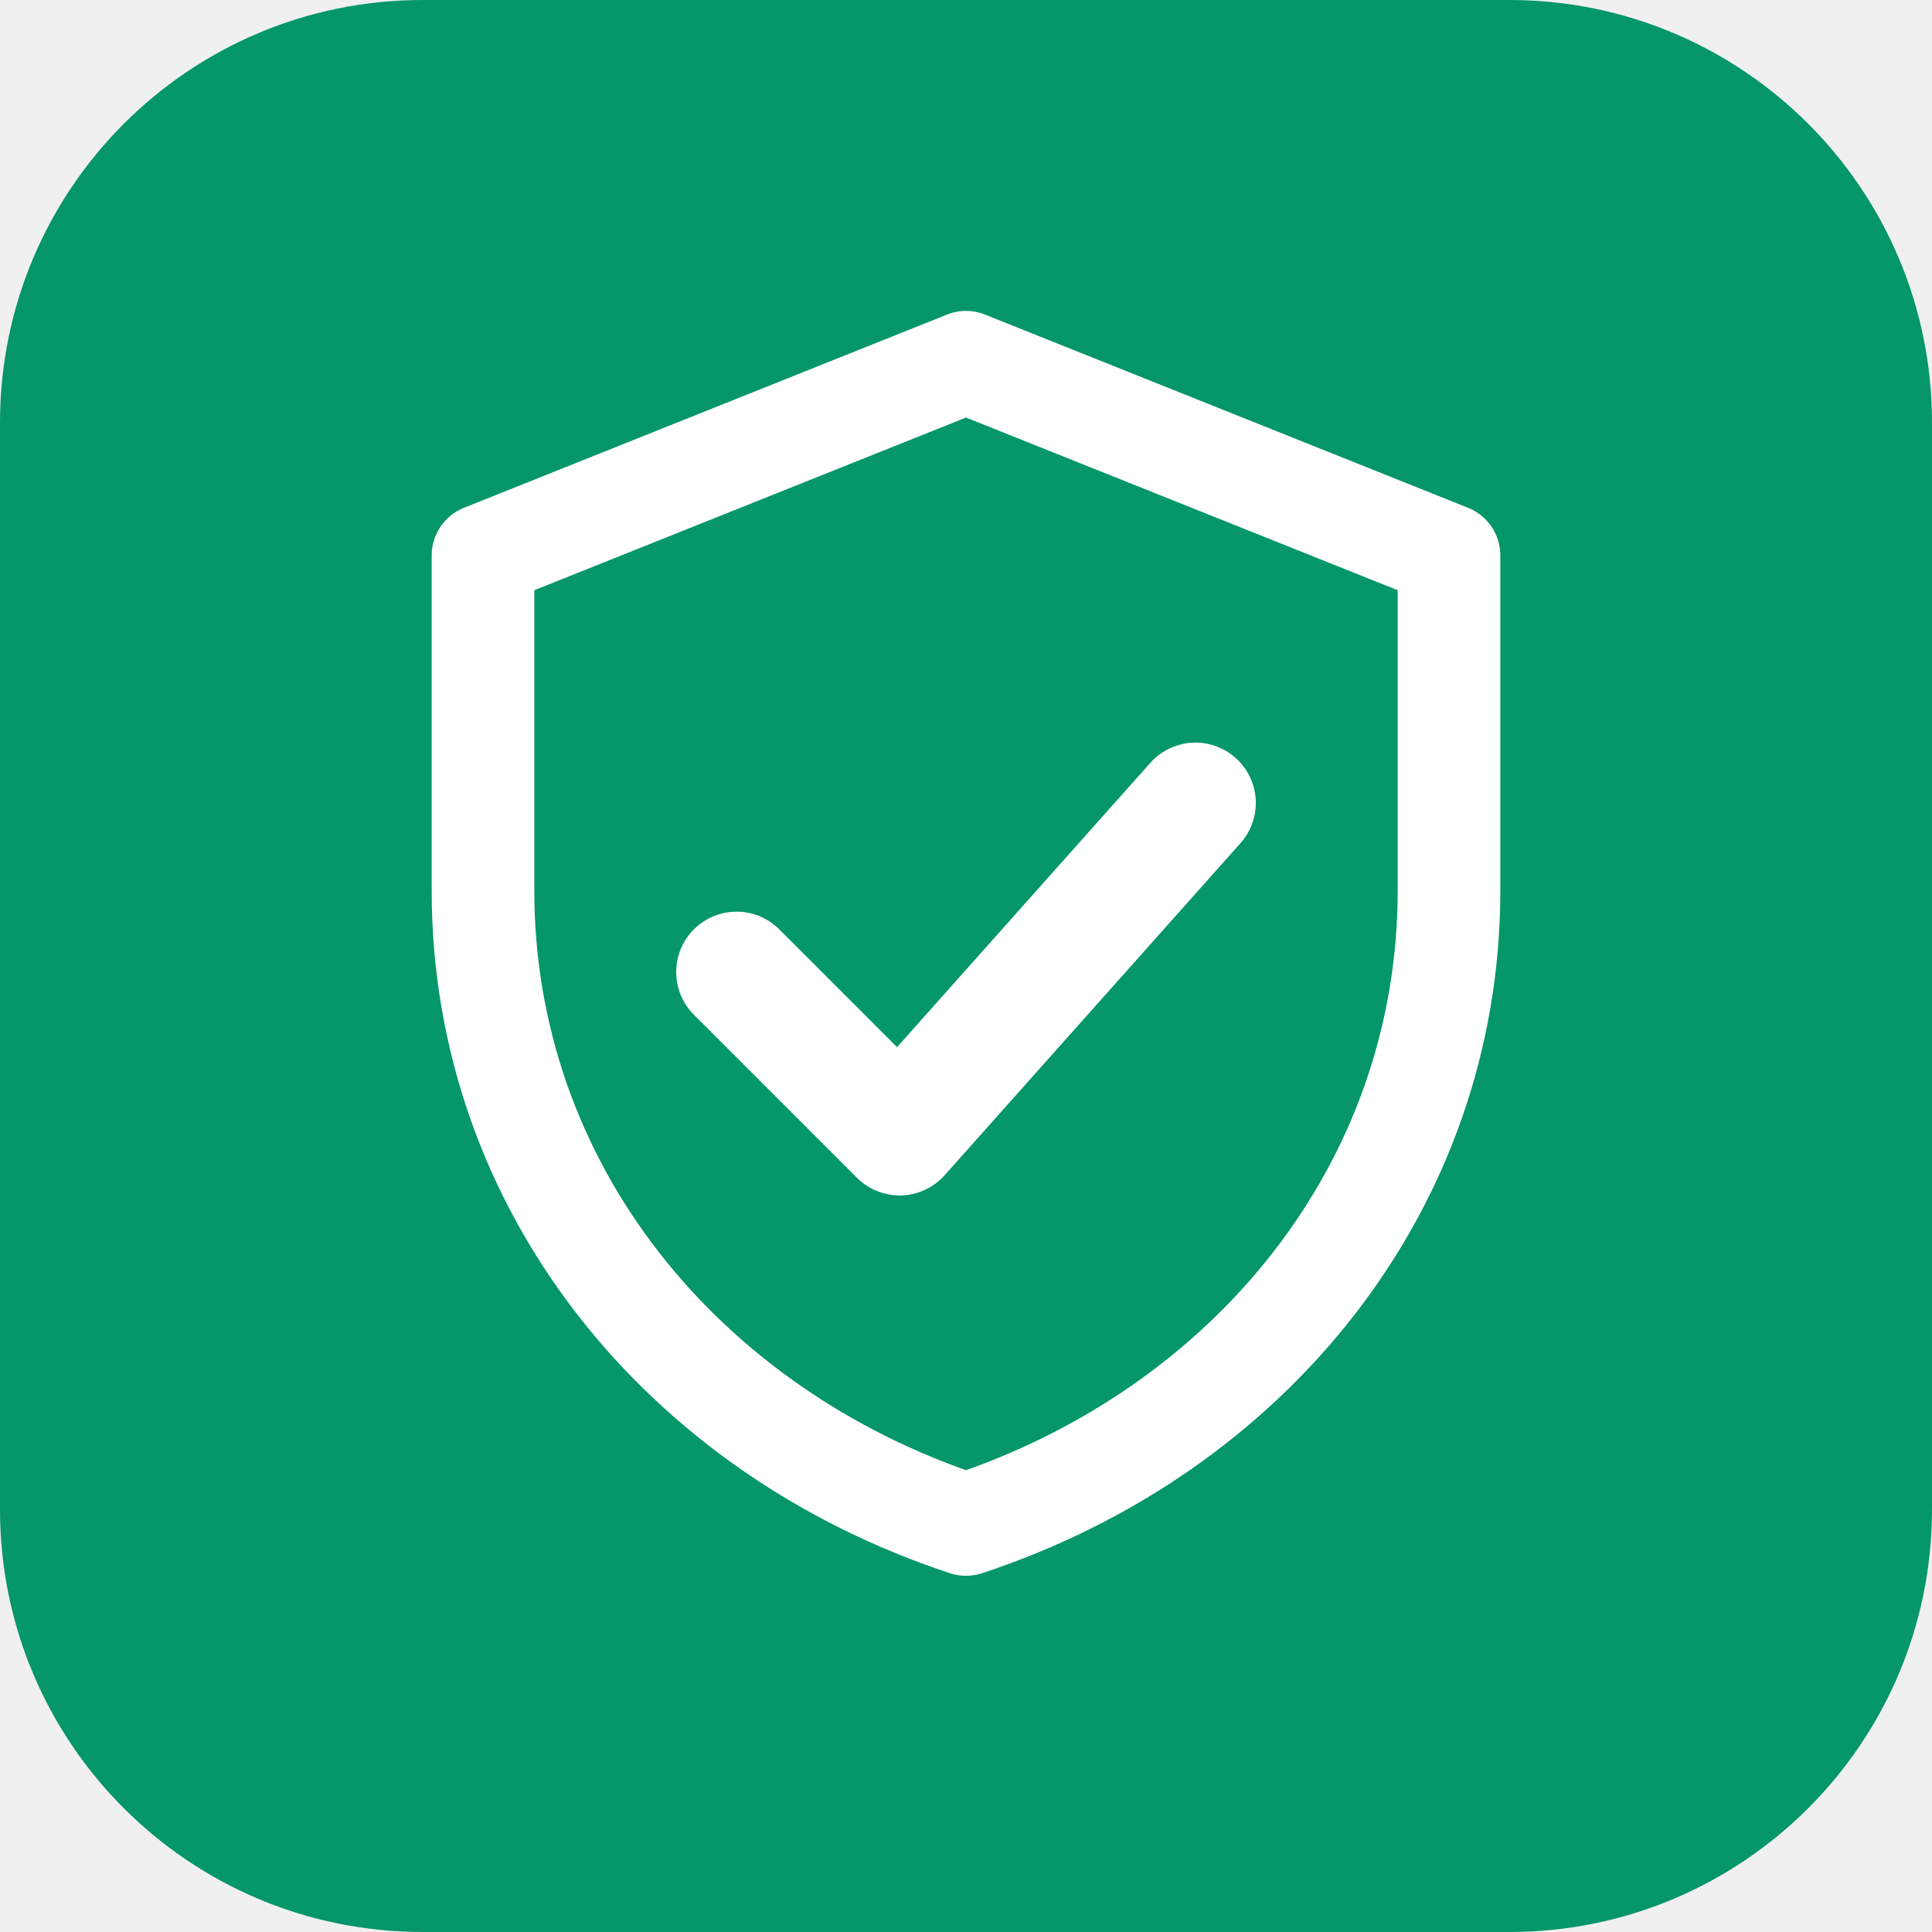
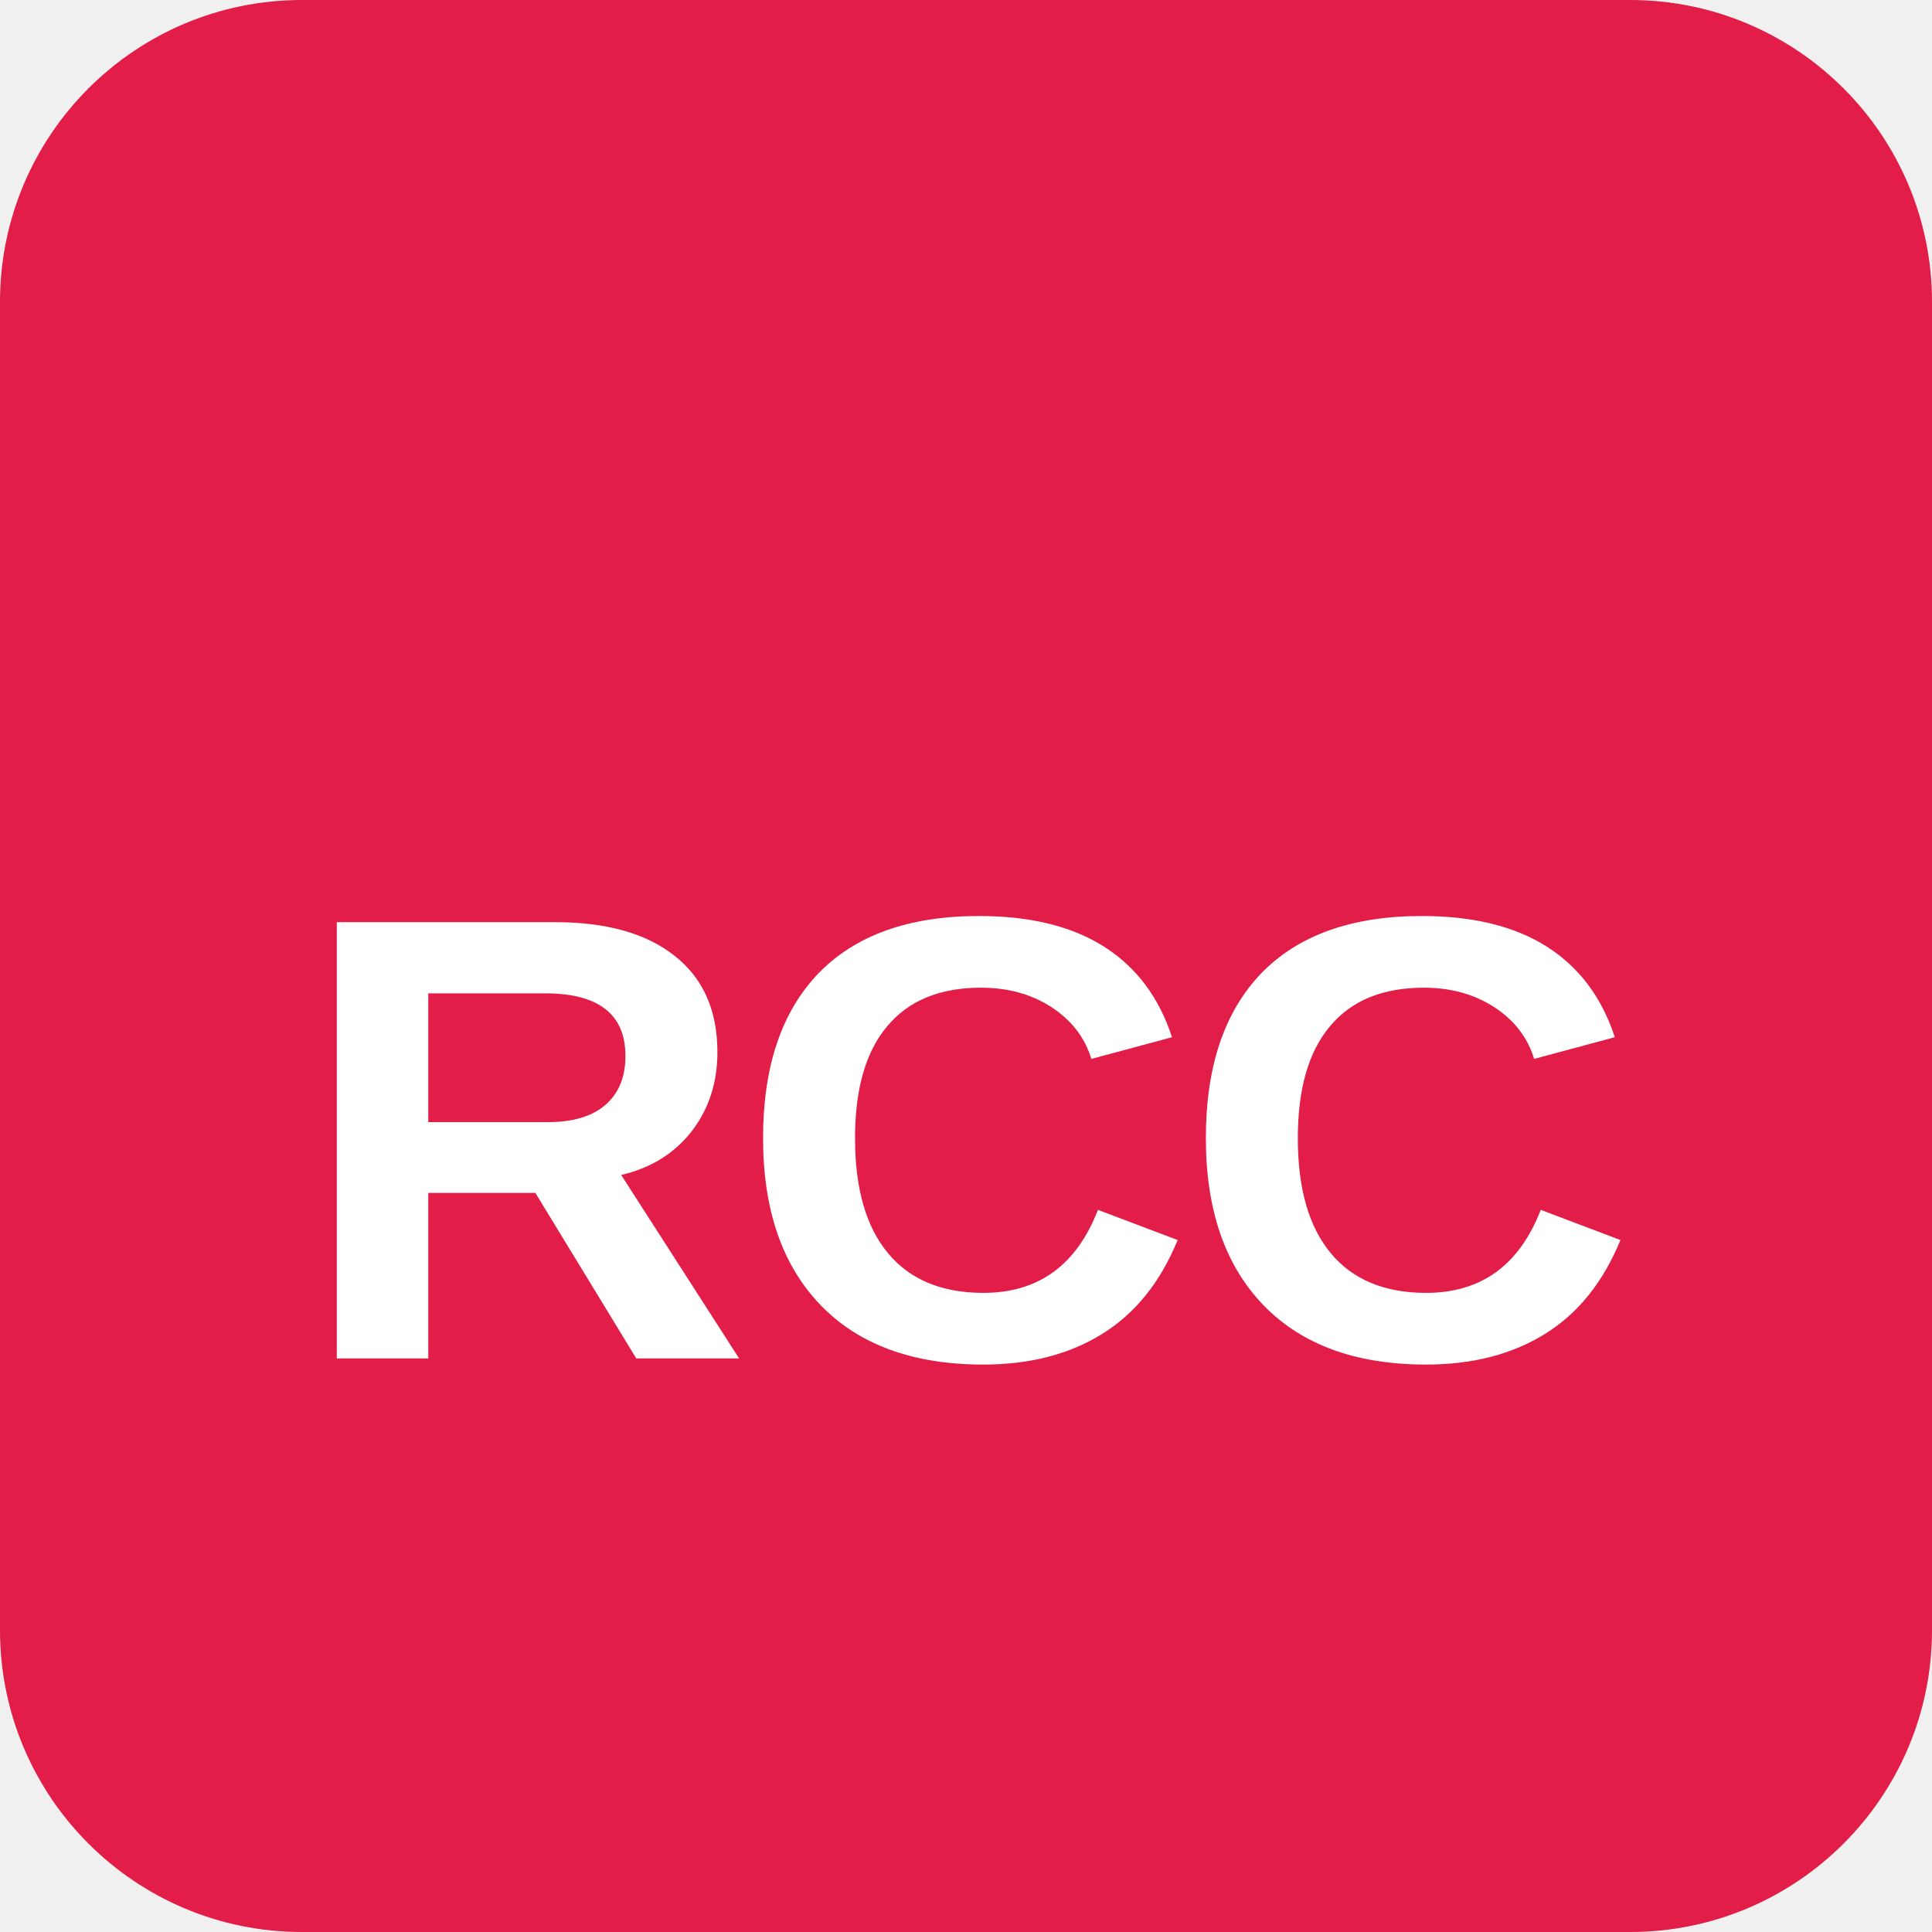
<svg xmlns="http://www.w3.org/2000/svg" viewBox="0 0 64 64" width="64" height="64">
-   <rect width="64" height="64" rx="14" fill="#059669" />
-   <path d="M32 12l16 6.4v11.1c0 9.8-6.6 17.9-16 21-9.4-3.1-16-11.2-16-21V18.4L32 12z" fill="none" stroke="#ffffff" stroke-width="3.4" stroke-linejoin="round" />
-   <path d="M24.4 32.2l5.4 5.4 9.8-11" fill="none" stroke="#ffffff" stroke-width="4" stroke-linecap="round" stroke-linejoin="round" />
+   <rect width="64" height="64" rx="10" fill="#e11d48" />
+   <text x="32" y="45" font-family="'Arial Black', Arial, sans-serif" font-size="21" font-weight="900" fill="white" text-anchor="middle" letter-spacing="-0.5">RCC</text>
</svg>
